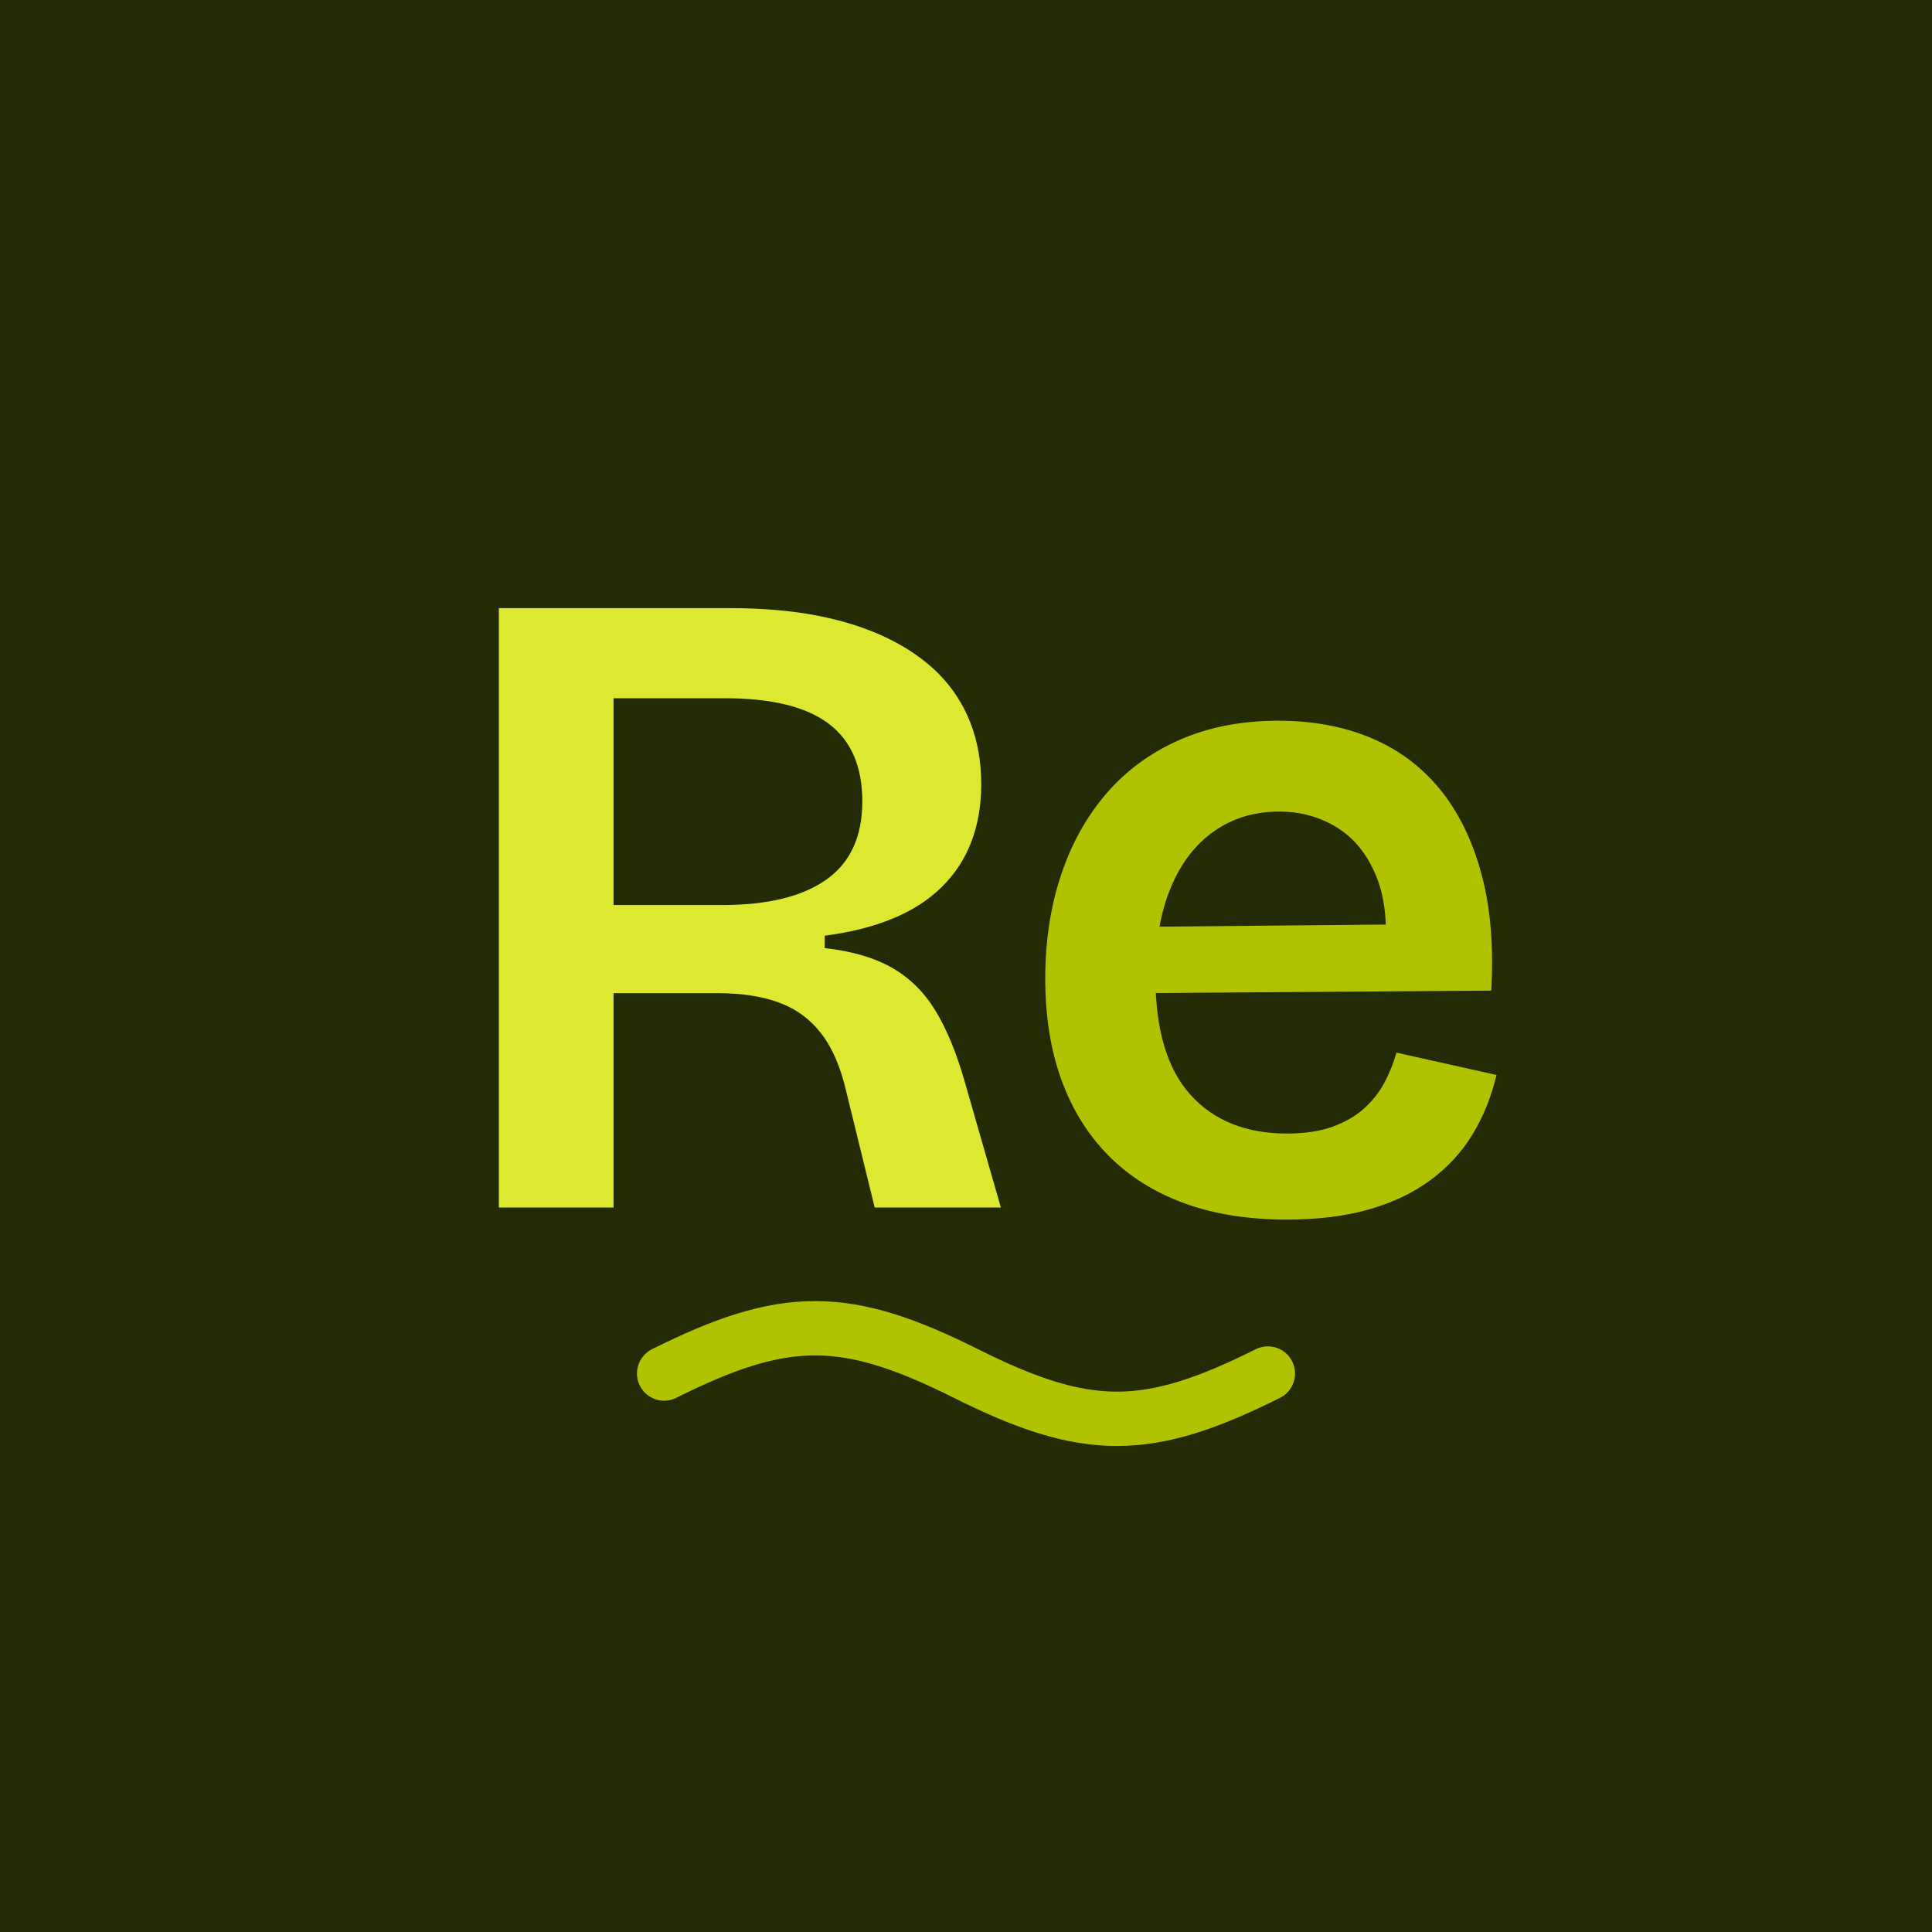
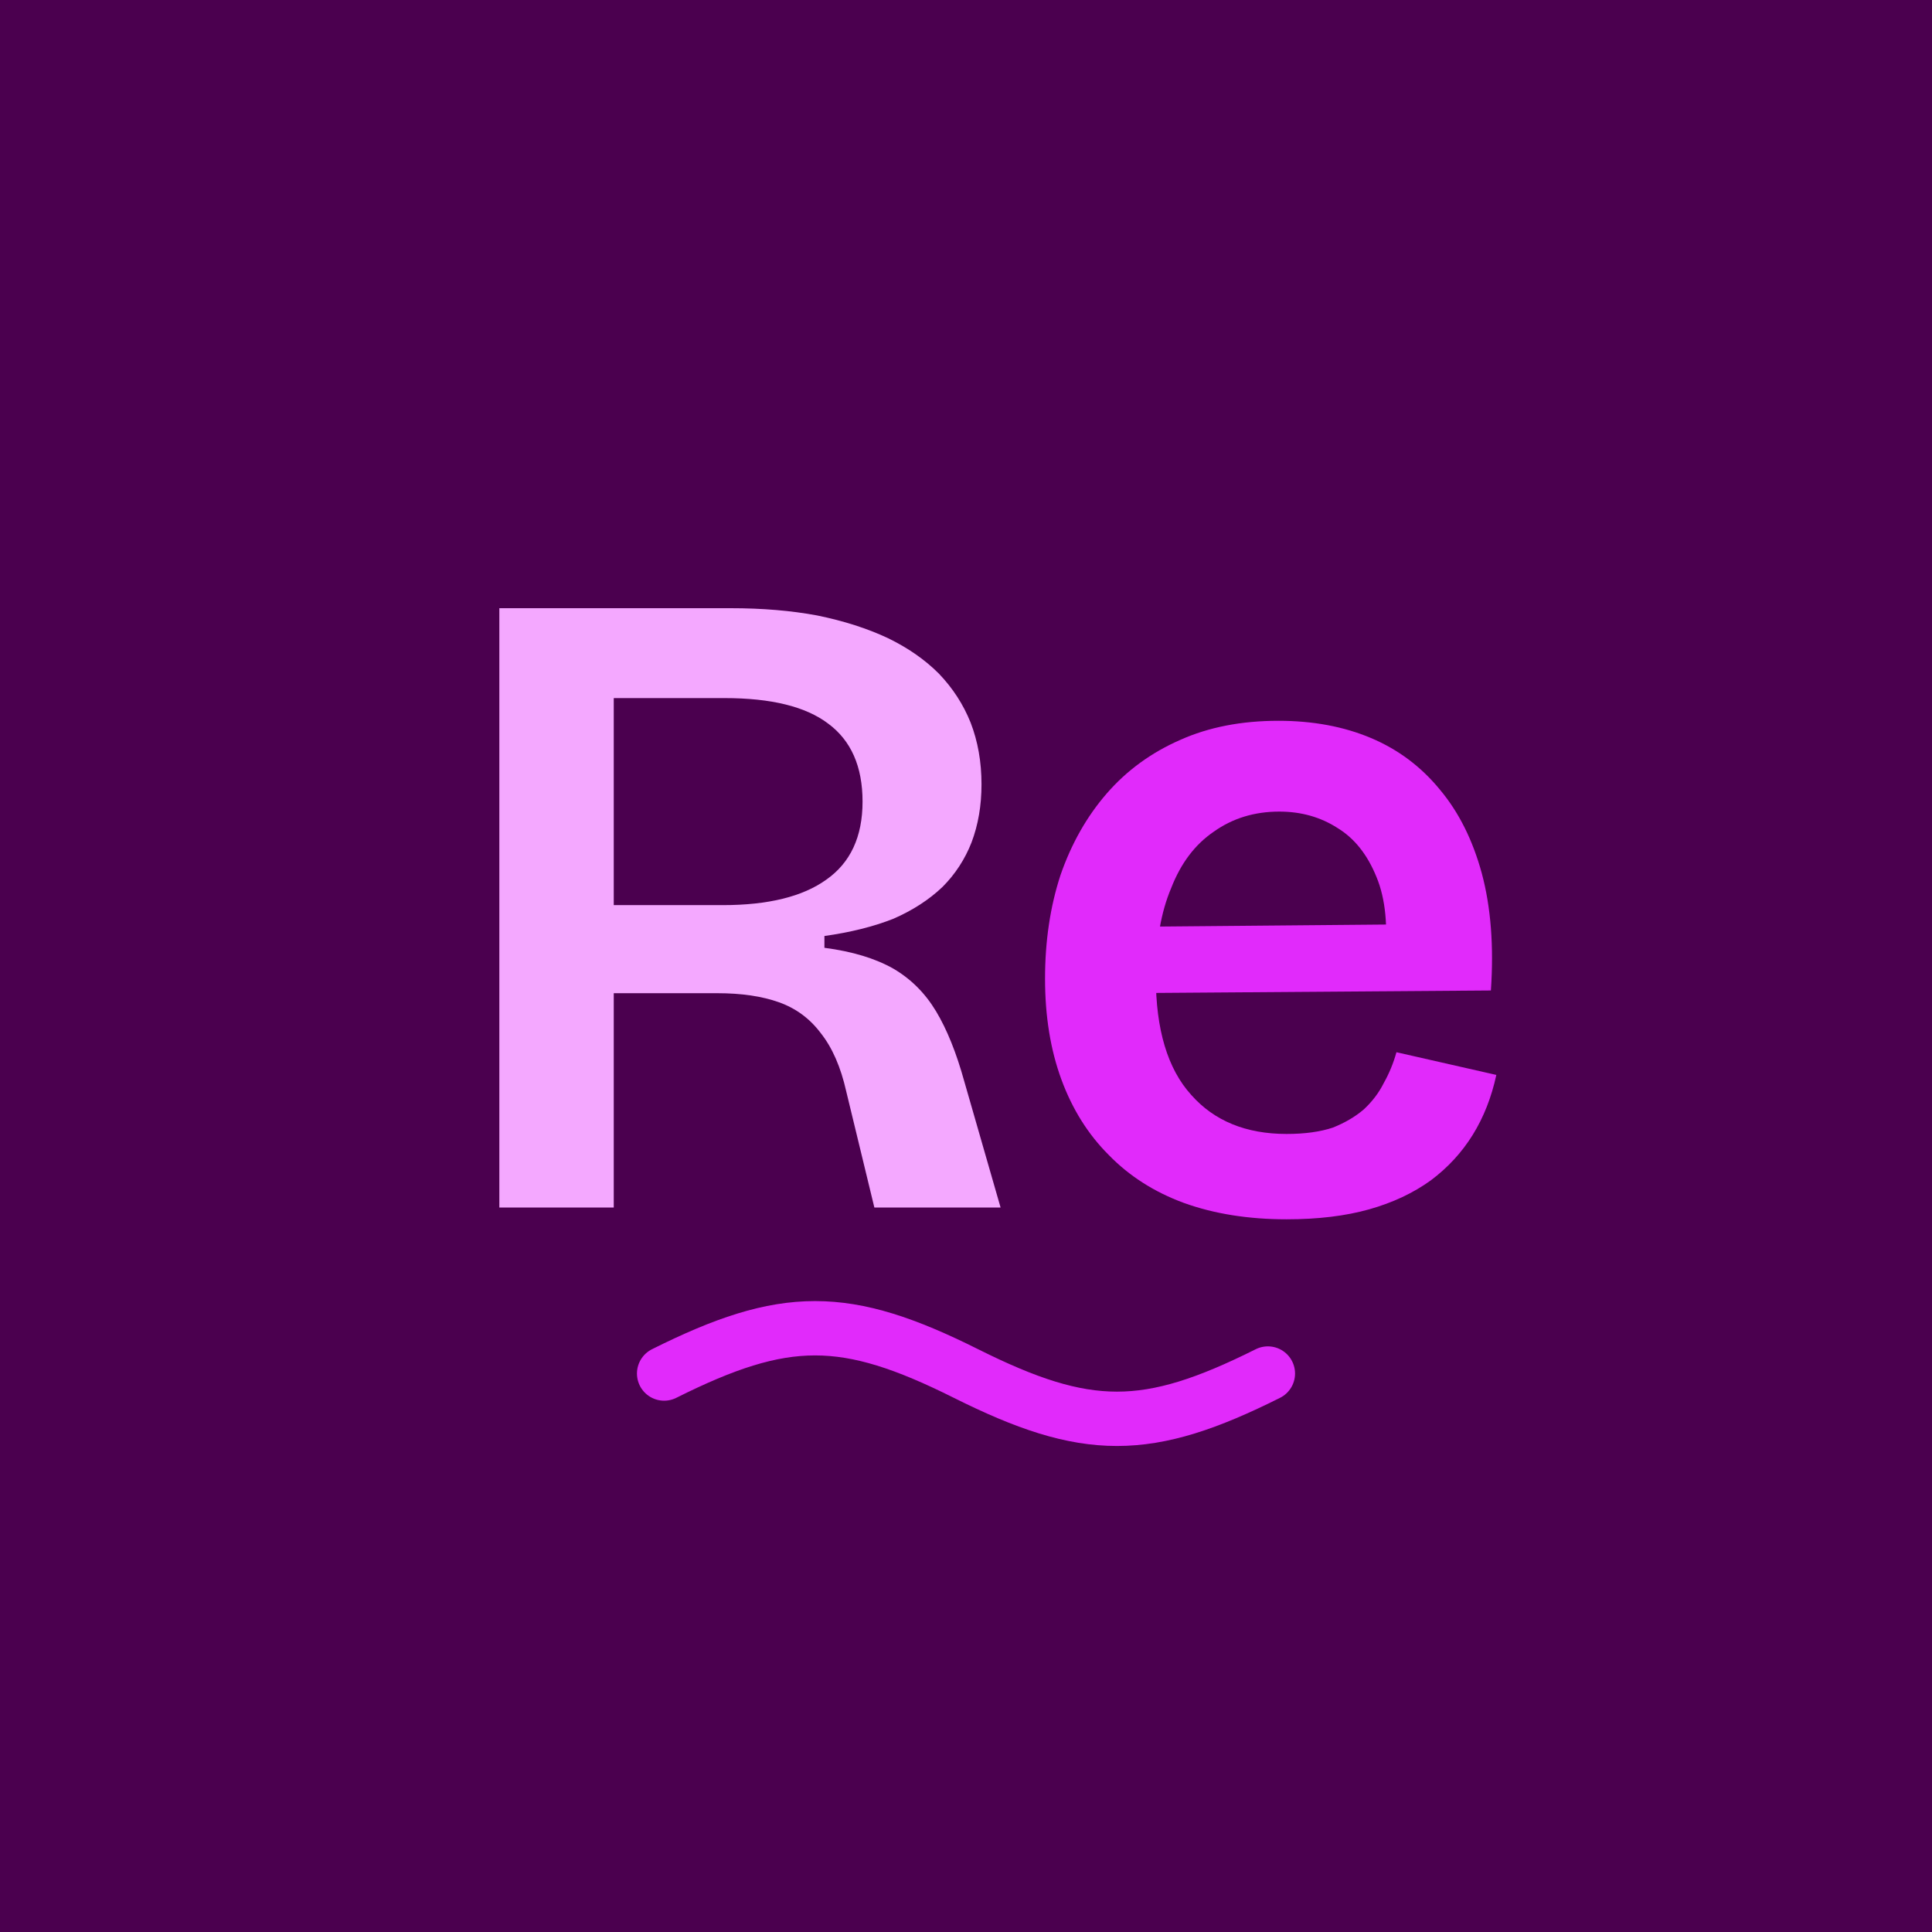
- <svg xmlns="http://www.w3.org/2000/svg" width="128" height="128" viewBox="0 0 128 128" role="img">
-   <path fill="#222b06" d="M0 0H128V128H0Z" />
-   <path fill="#dce930" d="M33.05 80V40.29H48.41Q51.57 40.29 54.17 40.79Q56.77 41.3 58.78 42.27Q60.79 43.24 62.19 44.64Q63.58 46.05 64.29 47.88Q65.01 49.72 65.01 51.95Q65.01 54.05 64.36 55.76Q63.71 57.47 62.4 58.76Q61.1 60.05 59.16 60.85Q57.22 61.66 54.64 61.99V62.81Q57.41 63.13 59.16 64.15Q60.91 65.18 62 67Q63.1 68.82 63.9 71.61L66.31 80H57.95L56.06 72.29Q55.5 69.87 54.39 68.45Q53.28 67.03 51.6 66.42Q49.92 65.8 47.54 65.8H40.65V80ZM40.65 59.96H47.86Q52.36 59.96 54.74 58.28Q57.13 56.6 57.13 53.09Q57.13 49.61 54.88 47.93Q52.64 46.26 48.02 46.26H40.65Z" />
-   <path fill="#b1c300" d="M85.26 80.8Q81.42 80.8 78.46 79.72Q75.49 78.63 73.44 76.56Q71.39 74.49 70.32 71.54Q69.25 68.58 69.25 64.84Q69.25 61.12 70.29 57.99Q71.33 54.86 73.31 52.56Q75.29 50.27 78.17 49.01Q81.05 47.75 84.68 47.75Q88.12 47.75 90.83 48.89Q93.55 50.03 95.4 52.29Q97.25 54.56 98.15 57.9Q99.05 61.23 98.8 65.63L74.16 65.81V61.42L94.38 61.23L91.72 63.68Q92.08 60.29 91.2 58.1Q90.31 55.9 88.6 54.84Q86.89 53.77 84.74 53.77Q82.29 53.77 80.44 55.07Q78.59 56.36 77.57 58.8Q76.55 61.23 76.55 64.71Q76.55 69.95 78.87 72.53Q81.19 75.1 85.26 75.1Q87.03 75.1 88.28 74.65Q89.52 74.2 90.36 73.45Q91.2 72.7 91.72 71.73Q92.23 70.77 92.52 69.74L99.15 71.22Q98.62 73.43 97.54 75.19Q96.46 76.95 94.74 78.21Q93.03 79.46 90.69 80.13Q88.34 80.8 85.26 80.8Z" />
-   <path fill="none" stroke="#b1c300" stroke-width="3.6" stroke-linecap="round" d="M44 91C52 87 56 87 64 91C72 95 76 95 84 91" />
+ <svg xmlns="http://www.w3.org/2000/svg" width="128" height="128" viewBox="0 0 128 128" role="img" aria-label="Regula">
+   <path d="M0 0H128V128H0Z" fill="#4b004f" />
+   <path fill="#f4a8ff" d="M78 0V660H333Q385 660 428 652Q472 643 506 627Q539 611 562 588Q585 564 597 534Q609 503 609 466Q609 431 598 402Q587 374 566 353Q544 332 512 318Q479 305 436 299V286Q482 280 512 263Q541 246 559 216Q577 186 590 139L630 0H491L460 128Q451 168 432 192Q414 216 386 226Q358 236 318 236H204V0ZM204 333H324Q399 333 438 361Q478 389 478 447Q478 505 440 533Q403 561 326 561H204Z" transform="translate(28.39 80.00) scale(0.06016 -0.06016)" />
+   <path fill="#e12afb" d="M307 -13Q244 -13 194 5Q145 23 111 58Q77 92 59 141Q41 190 41 252Q41 314 58 366Q76 418 109 456Q142 494 190 515Q237 536 298 536Q355 536 400 517Q445 498 476 460Q507 423 522 368Q537 312 532 239L123 236V309L459 312L415 271Q421 328 406 364Q391 401 363 418Q335 436 299 436Q258 436 227 414Q196 393 180 352Q163 312 163 254Q163 167 202 124Q240 81 307 81Q337 81 358 88Q378 96 392 108Q406 121 414 137Q423 153 428 171L538 146Q530 109 512 80Q494 51 466 30Q437 9 398 -2Q359 -13 307 -13Z" transform="translate(66.77 80.00) scale(0.06016 -0.06016)" />
+   <path fill="none" stroke="#e12afb" stroke-width="3.6" stroke-linecap="round" d="M44 91C52 87 56 87 64 91C72 95 76 95 84 91" />
</svg>
